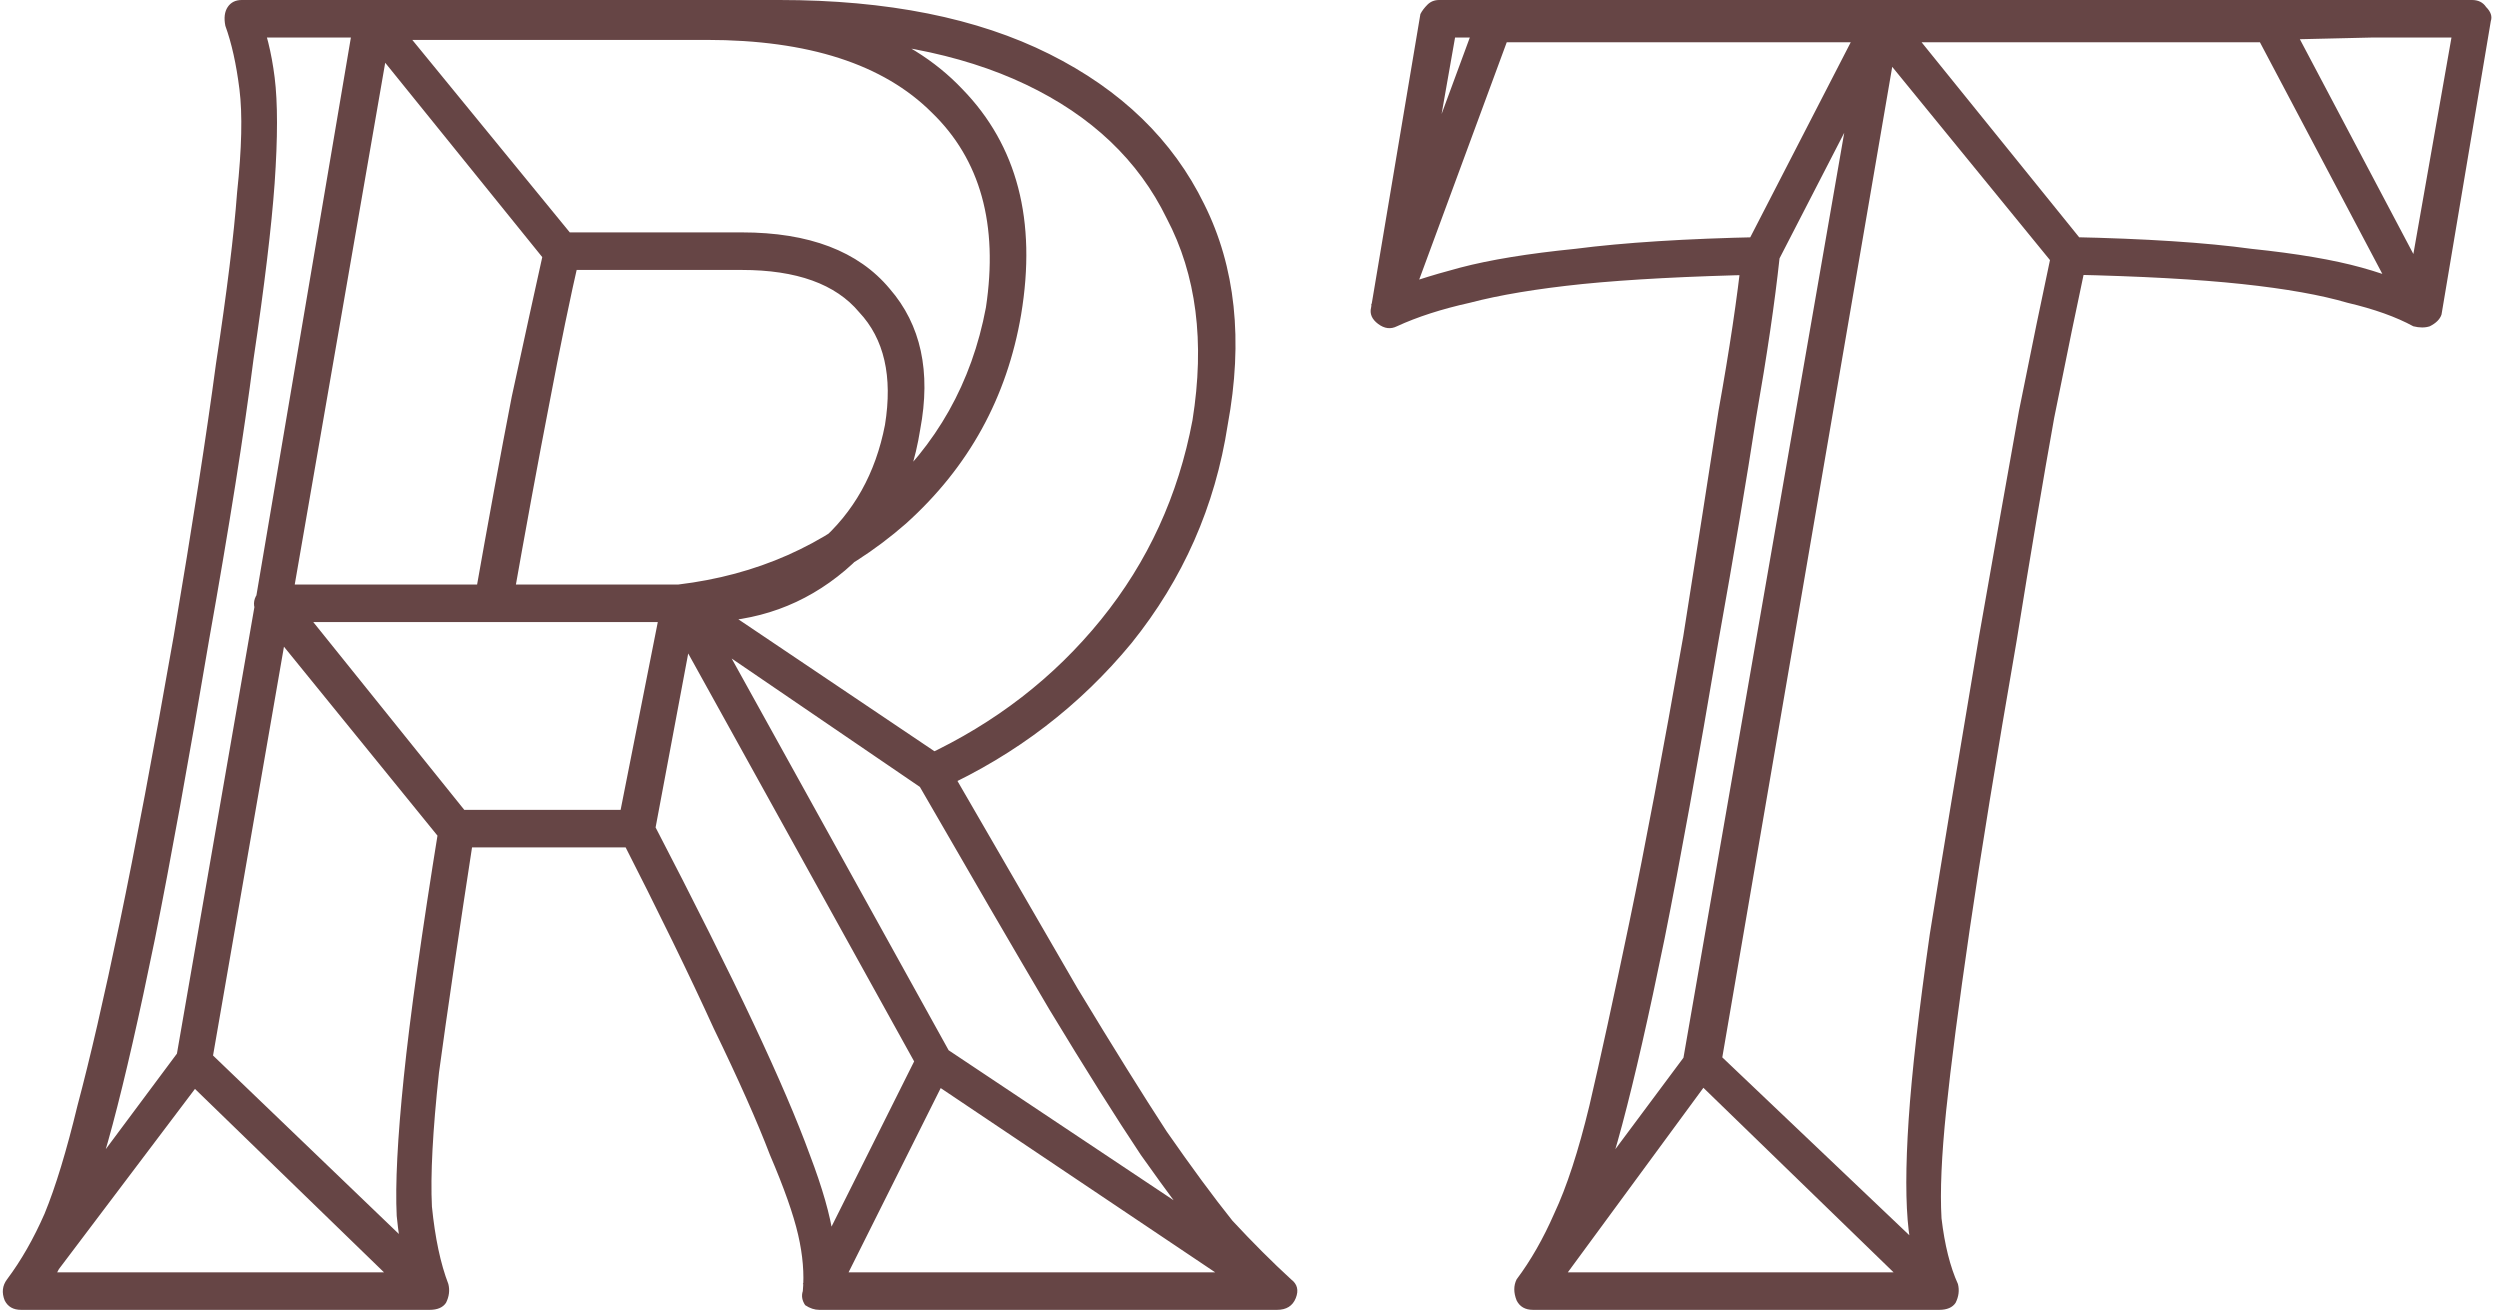
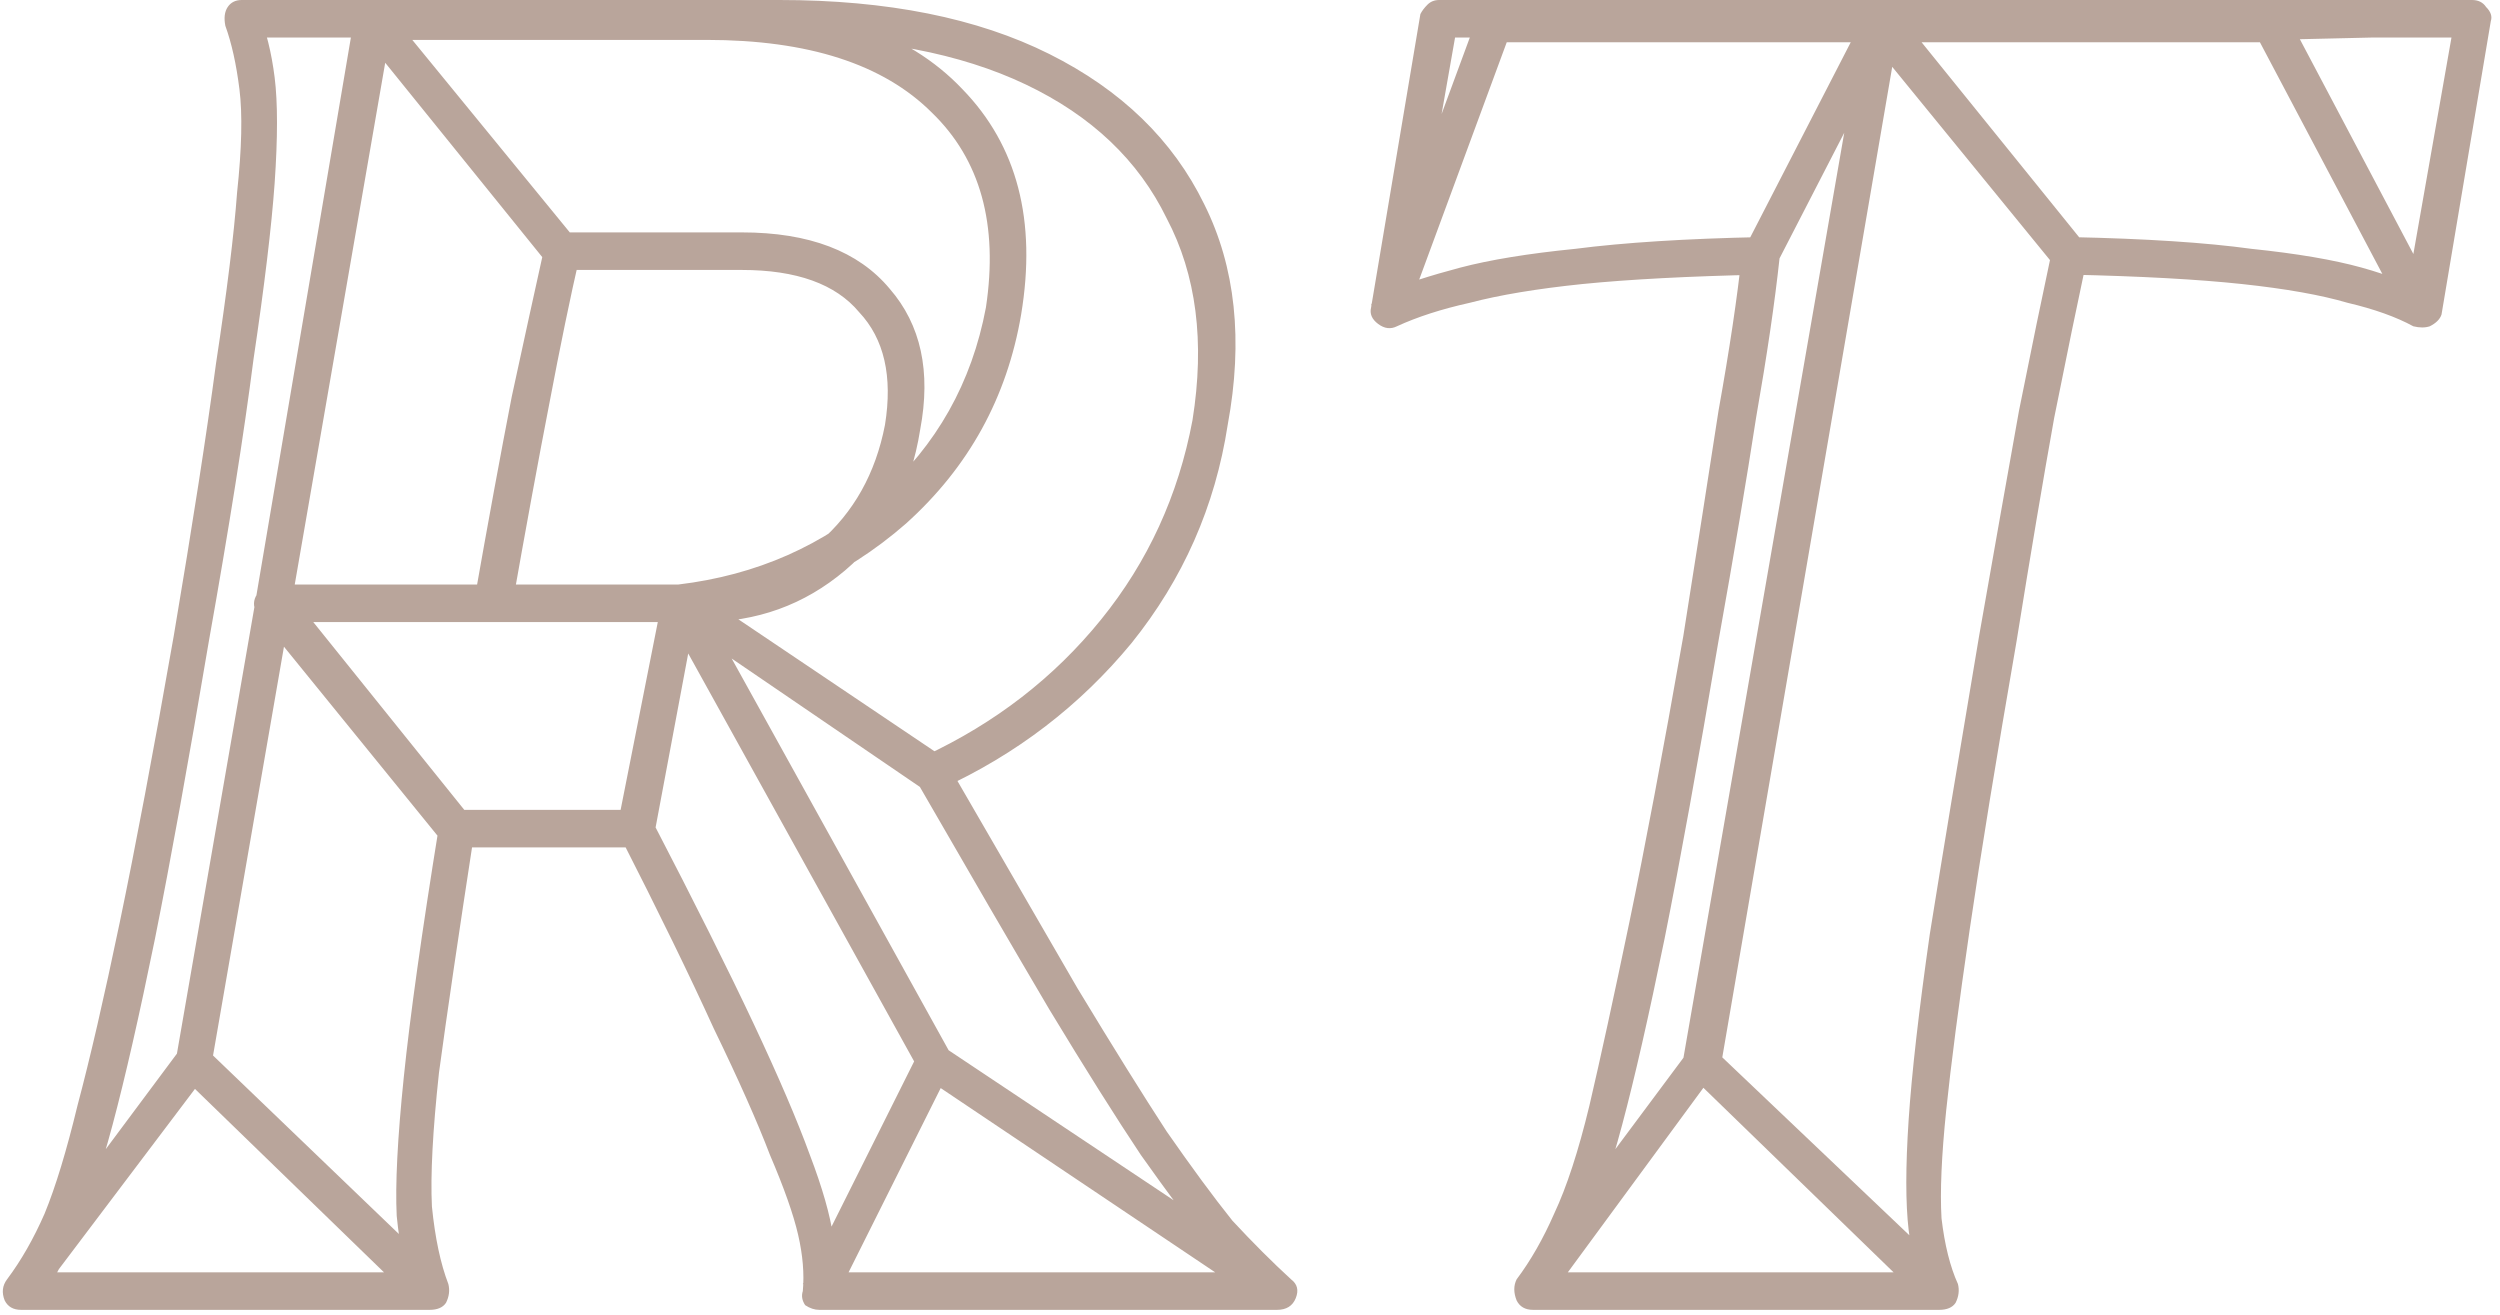
<svg xmlns="http://www.w3.org/2000/svg" width="213" height="112" viewBox="0 0 213 112" fill="none">
-   <path d="M15 90.2L21.8 51L30.2 1.4C30.333 1 30.533 0.733 30.8 0.6C31.067 0.333 31.4 0.2 31.8 0.2H60.2C70.067 0.2 77.333 2.667 82 7.6C86.667 12.4 88.333 18.8 87 26.8C85.8 33.867 82.533 39.8 77.2 44.6C71.867 49.267 65.533 52.067 58.2 53C58.2 53 58.133 53 58 53H23.2V49.8H58C58 49.8 57.933 49.8 57.8 49.8C64.467 49 70.2 46.467 75 42.2C79.8 37.933 82.8 32.6 84 26.2C85.067 19.133 83.533 13.6 79.4 9.6C75.267 5.467 68.867 3.4 60.2 3.4H31.8C31.4 3.4 31.533 3.067 32.2 2.4C33 1.733 33.4 1.6 33.4 2L24.8 51.6L18 90.8L15 90.2ZM59.4 50.8L81 89.8L78.2 91L56.6 52L59.4 50.8ZM42 53L23.2 52.8C22.667 52.667 22.667 52.133 23.2 51.2C23.733 50.133 24.2 49.867 24.6 50.4L40.2 69.8L37.6 71.6L22 52.4C21.6 51.867 21.533 51.333 21.8 50.8C22.2 50.133 22.733 49.867 23.4 50H42V53ZM35.6 111.2L15.4 91.6C15.133 91.2 15.467 91 16.4 91C17.467 90.867 17.933 90.933 17.8 91.2L3 110.8L0.6 109.2L15.2 89.6C15.467 89.2 15.867 89 16.4 89C16.933 88.867 17.333 89 17.6 89.4L37.8 108.8L35.6 111.2ZM20.4 0.8L31.6 1C31.6 0.733 31.8 0.533 32.2 0.4C32.6 0.267 32.867 0.4 33 0.8L49.2 20.6L46.6 22.4L30.6 2.6C30.333 2.333 30.467 2.2 31 2.2C31.667 2.067 32 2.133 32 2.4H20.8L20.4 0.8ZM52.6 70.4L56.4 51.2C56.533 50.533 56.8 50.133 57.2 50C57.733 49.733 58.267 49.733 58.8 50L80.2 64.4L78.6 67.2L57.2 52.6C56.667 52.333 56.933 52 58 51.6C59.067 51.067 59.533 51.067 59.4 51.6L55.8 70.8L52.6 70.4ZM108 111.4L78.8 91.8C78.267 91.533 78.533 91.267 79.6 91C80.667 90.6 81.133 90.6 81 91L71.2 110.6L68.4 109.4L78.2 89.8C78.467 89.4 78.8 89.133 79.2 89C79.6 88.867 80 88.933 80.4 89.2L109.8 108.8L108 111.4ZM1.8 111.6C1.133 111.6 0.667 111.333 0.4 110.8C0.133 110.133 0.2 109.533 0.6 109C1.8 107.4 2.867 105.533 3.8 103.4C4.733 101.133 5.667 98.067 6.6 94.2C7.667 90.2 8.867 85 10.2 78.6C11.533 72.2 13.067 64.067 14.8 54.2C16.4 44.733 17.6 37 18.4 31C19.333 24.867 19.933 20 20.2 16.4C20.6 12.667 20.667 9.733 20.4 7.6C20.133 5.467 19.733 3.667 19.2 2.2C19.067 1.533 19.133 1 19.4 0.6C19.667 0.2 20.067 -3.33786e-06 20.6 -3.33786e-06H66.4C75.6 -3.33786e-06 83.267 1.533 89.4 4.6C95.533 7.667 99.933 11.933 102.6 17.4C105.267 22.733 105.933 29 104.6 36.2C103.533 43.133 100.8 49.333 96.4 54.8C92 60.133 86.6 64.267 80.2 67.2L80.8 65.2C85.2 72.8 88.867 79.133 91.8 84.2C94.867 89.267 97.4 93.333 99.4 96.4C101.533 99.467 103.4 102 105 104C106.733 105.867 108.4 107.533 110 109C110.533 109.4 110.667 109.933 110.4 110.6C110.133 111.267 109.6 111.6 108.8 111.6H69.8C69.4 111.6 69 111.467 68.6 111.2C68.333 110.8 68.267 110.4 68.4 110C68.533 108.533 68.4 106.933 68 105.2C67.6 103.467 66.8 101.2 65.6 98.4C64.533 95.6 62.933 92 60.8 87.6C58.8 83.2 56.133 77.733 52.8 71.2L54.2 72.2H38.8L40.4 71C39.067 79.667 38.067 86.467 37.4 91.4C36.867 96.333 36.667 100.133 36.8 102.8C37.067 105.467 37.533 107.667 38.2 109.4C38.333 109.933 38.267 110.467 38 111C37.733 111.4 37.267 111.6 36.6 111.6H1.8ZM63.2 23H47.8L49.4 21.8C48.6 25.267 47.733 29.467 46.8 34.4C45.867 39.2 44.8 45 43.6 51.8L42 49.8H60C63.733 49.8 67 48.6 69.8 46.2C72.733 43.667 74.6 40.333 75.4 36.2C76.067 32.067 75.333 28.867 73.2 26.6C71.2 24.2 67.867 23 63.2 23ZM1.8 108.4H36.6L35.2 110.6C34.533 108.6 34.067 106.267 33.8 103.6C33.667 100.933 33.867 97 34.4 91.8C34.933 86.6 35.933 79.467 37.4 70.4C37.4 70 37.533 69.667 37.8 69.4C38.2 69.133 38.533 69 38.8 69H54.2C54.867 69 55.333 69.333 55.6 70C59.2 76.933 62.067 82.667 64.2 87.2C66.333 91.733 67.933 95.467 69 98.4C70.067 101.2 70.733 103.533 71 105.4C71.4 107.133 71.533 108.733 71.4 110.2L69.8 108.4H108.8L107.8 111.2C106.333 109.733 104.733 108.067 103 106.2C101.4 104.2 99.467 101.6 97.2 98.4C95.067 95.2 92.467 91.067 89.4 86C86.333 80.8 82.533 74.267 78 66.4C77.867 66.133 77.867 65.8 78 65.4C78.133 64.867 78.4 64.533 78.8 64.4C84.8 61.6 89.8 57.733 93.8 52.8C97.8 47.867 100.4 42.2 101.6 35.8C102.667 29.133 101.933 23.4 99.4 18.6C97 13.667 93 9.867 87.4 7.2C81.8 4.533 74.8 3.2 66.4 3.2H20.6L22 1C22.667 2.6 23.133 4.467 23.4 6.6C23.667 8.733 23.667 11.733 23.4 15.6C23.133 19.333 22.533 24.333 21.6 30.6C20.8 36.867 19.533 44.867 17.8 54.6C16.067 64.867 14.533 73.333 13.2 80C11.867 86.533 10.667 91.8 9.6 95.8C8.533 99.8 7.467 102.933 6.4 105.2C5.467 107.467 4.4 109.4 3.2 111L1.8 108.4ZM63.2 19.8C68.933 19.8 73.133 21.4 75.8 24.6C78.467 27.667 79.333 31.667 78.4 36.6C77.6 41.667 75.467 45.667 72 48.6C68.533 51.533 64.467 53 59.8 53H42C41.467 53 41.067 52.8 40.8 52.4C40.533 52 40.4 51.6 40.4 51.2C41.6 44.4 42.667 38.6 43.6 33.8C44.667 28.867 45.6 24.6 46.4 21C46.4 20.733 46.533 20.467 46.8 20.2C47.2 19.933 47.533 19.8 47.8 19.8H63.2ZM193.417 3.6H160.217H127.217V0.4H160.217H193.417V3.6ZM161.817 2.2L146.617 90.8L143.417 90.2L158.817 1.6L161.817 2.2ZM164.217 111.2L144.017 91.6C143.617 91.2 143.951 91 145.017 91C146.084 90.867 146.484 90.933 146.217 91.2L131.817 110.8L129.217 109.2L143.817 89.6C144.084 89.2 144.417 89 144.817 89C145.351 88.867 145.751 89 146.017 89.4L166.417 108.8L164.217 111.2ZM210.617 3L193.417 3.4C192.884 3.267 192.884 2.733 193.417 1.8C194.084 0.867 194.551 0.667 194.817 1.2L207.817 25.8L205.017 27.2L192.017 2.6C191.884 2.067 191.951 1.6 192.217 1.2C192.617 0.667 193.017 0.467 193.417 0.6L210.817 0.2L210.617 3ZM116.817 26L125.817 1.6C126.084 1.067 126.417 1.067 126.817 1.6C127.351 2 127.551 2.267 127.417 2.4L122.817 2L122.417 1.2L127.217 1.6C127.351 1.467 127.684 1.467 128.217 1.6C128.751 1.6 128.951 1.867 128.817 2.4L119.817 26.8L116.817 26ZM148.617 21.2L158.817 1.4C159.084 0.867 159.484 0.533 160.017 0.4C160.684 0.267 161.217 0.467 161.617 1L177.617 20.8L175.017 22.6L159.017 3C158.751 2.467 159.151 2.133 160.217 2C161.417 1.867 161.884 2.067 161.617 2.6L151.417 22.4L148.617 21.2ZM130.617 111.6C129.951 111.6 129.484 111.333 129.217 110.8C128.951 110.133 128.951 109.533 129.217 109C130.417 107.4 131.484 105.533 132.417 103.4C133.484 101.133 134.484 98.067 135.417 94.2C136.351 90.2 137.484 85 138.817 78.6C140.151 72.2 141.684 64.067 143.417 54.2C144.617 46.6 145.617 40.2 146.417 35C147.351 29.8 148.017 25.333 148.417 21.6L150.017 23.4C143.884 23.533 138.817 23.8 134.817 24.2C130.951 24.6 127.751 25.133 125.217 25.8C122.817 26.333 120.751 27 119.017 27.8C118.484 28.067 117.951 28 117.417 27.6C116.884 27.2 116.684 26.733 116.817 26.2L121.017 1.2C121.151 0.933 121.351 0.667 121.617 0.4C121.884 0.133 122.217 -3.33786e-06 122.617 -3.33786e-06H210.617C211.151 -3.33786e-06 211.551 0.2 211.817 0.6C212.217 1 212.351 1.4 212.217 1.8L208.017 26.8C207.884 27.2 207.551 27.533 207.017 27.8C206.617 27.933 206.151 27.933 205.617 27.8C204.151 27 202.284 26.333 200.017 25.8C197.751 25.133 194.751 24.6 191.017 24.2C187.284 23.8 182.417 23.533 176.417 23.4L177.817 22C177.017 25.733 176.084 30.267 175.017 35.6C174.084 40.8 173.017 47.133 171.817 54.6C170.084 64.6 168.751 72.8 167.817 79.2C166.884 85.6 166.217 90.733 165.817 94.6C165.417 98.467 165.284 101.533 165.417 103.8C165.684 106.067 166.151 107.933 166.817 109.4C166.951 109.933 166.884 110.467 166.617 111C166.351 111.4 165.884 111.6 165.217 111.6H130.617ZM130.617 108.4H165.217L163.817 110.6C163.284 108.867 162.884 106.933 162.617 104.8C162.351 102.533 162.351 99.4 162.617 95.4C162.884 91.4 163.484 86.133 164.417 79.6C165.484 72.933 166.884 64.467 168.617 54.2C169.951 46.6 171.084 40.2 172.017 35C173.084 29.667 174.017 25.133 174.817 21.4C174.817 21 174.951 20.733 175.217 20.6C175.617 20.333 176.017 20.2 176.417 20.2C182.817 20.333 187.951 20.667 191.817 21.2C195.684 21.6 198.817 22.133 201.217 22.8C203.617 23.467 205.617 24.267 207.217 25.2L204.817 26.2L209.217 1.2L210.617 3.2H122.617L124.217 1.8L119.817 26.8L117.617 25C119.617 24.2 121.884 23.467 124.417 22.8C126.951 22.133 130.217 21.6 134.217 21.2C138.351 20.667 143.617 20.333 150.017 20.2C150.417 20.2 150.751 20.4 151.017 20.8C151.417 21.067 151.617 21.467 151.617 22C151.217 25.733 150.551 30.267 149.617 35.6C148.817 40.8 147.751 47.133 146.417 54.6C144.684 64.867 143.151 73.333 141.817 80C140.484 86.533 139.284 91.8 138.217 95.8C137.151 99.8 136.084 102.933 135.017 105.2C134.084 107.467 133.017 109.4 131.817 111L130.617 108.4Z" fill="#664545" />
+   <path d="M15 90.2L21.8 51L30.2 1.4C30.333 1 30.533 0.733 30.8 0.6C31.067 0.333 31.4 0.2 31.8 0.2H60.2C70.067 0.2 77.333 2.667 82 7.6C86.667 12.4 88.333 18.8 87 26.8C85.8 33.867 82.533 39.8 77.2 44.6C71.867 49.267 65.533 52.067 58.2 53C58.2 53 58.133 53 58 53H23.2V49.8H58C58 49.8 57.933 49.8 57.8 49.8C64.467 49 70.2 46.467 75 42.2C79.8 37.933 82.8 32.6 84 26.2C85.067 19.133 83.533 13.6 79.4 9.6C75.267 5.467 68.867 3.4 60.2 3.4H31.8C31.4 3.4 31.533 3.067 32.2 2.4C33 1.733 33.4 1.6 33.4 2L24.8 51.6L18 90.8L15 90.2ZM59.4 50.8L81 89.8L78.2 91L56.6 52L59.4 50.8ZM42 53L23.2 52.8C22.667 52.667 22.667 52.133 23.2 51.2C23.733 50.133 24.2 49.867 24.6 50.4L40.2 69.8L37.6 71.6L22 52.4C21.6 51.867 21.533 51.333 21.8 50.8C22.2 50.133 22.733 49.867 23.4 50H42V53ZM35.6 111.2L15.4 91.6C15.133 91.2 15.467 91 16.4 91C17.467 90.867 17.933 90.933 17.8 91.2L3 110.8L0.6 109.2L15.2 89.6C15.467 89.2 15.867 89 16.4 89C16.933 88.867 17.333 89 17.6 89.4L37.8 108.8L35.6 111.2ZM20.4 0.8L31.6 1C31.6 0.733 31.8 0.533 32.2 0.4C32.6 0.267 32.867 0.4 33 0.8L49.2 20.6L46.6 22.4L30.6 2.6C30.333 2.333 30.467 2.2 31 2.2C31.667 2.067 32 2.133 32 2.4H20.8L20.4 0.8ZM52.6 70.4L56.4 51.2C56.533 50.533 56.8 50.133 57.2 50C57.733 49.733 58.267 49.733 58.8 50L80.2 64.4L78.6 67.2L57.2 52.6C56.667 52.333 56.933 52 58 51.6C59.067 51.067 59.533 51.067 59.4 51.6L55.8 70.8L52.6 70.4ZM108 111.4L78.8 91.8C78.267 91.533 78.533 91.267 79.6 91C80.667 90.6 81.133 90.6 81 91L71.2 110.6L68.4 109.4L78.2 89.8C78.467 89.4 78.8 89.133 79.2 89C79.6 88.867 80 88.933 80.4 89.2L109.8 108.8L108 111.4ZM1.8 111.6C1.133 111.6 0.667 111.333 0.4 110.8C0.133 110.133 0.2 109.533 0.6 109C1.8 107.4 2.867 105.533 3.8 103.4C4.733 101.133 5.667 98.067 6.6 94.2C7.667 90.2 8.867 85 10.2 78.6C11.533 72.2 13.067 64.067 14.8 54.2C16.4 44.733 17.6 37 18.4 31C19.333 24.867 19.933 20 20.2 16.4C20.6 12.667 20.667 9.733 20.4 7.6C20.133 5.467 19.733 3.667 19.2 2.2C19.067 1.533 19.133 1 19.4 0.6C19.667 0.2 20.067 -3.33786e-06 20.6 -3.33786e-06H66.4C75.6 -3.33786e-06 83.267 1.533 89.4 4.6C95.533 7.667 99.933 11.933 102.6 17.4C105.267 22.733 105.933 29 104.6 36.2C103.533 43.133 100.8 49.333 96.4 54.8C92 60.133 86.6 64.267 80.2 67.2L80.8 65.2C85.2 72.8 88.867 79.133 91.8 84.2C94.867 89.267 97.4 93.333 99.4 96.4C101.533 99.467 103.4 102 105 104C106.733 105.867 108.4 107.533 110 109C110.533 109.4 110.667 109.933 110.4 110.6C110.133 111.267 109.6 111.6 108.8 111.6H69.8C69.4 111.6 69 111.467 68.6 111.2C68.333 110.8 68.267 110.4 68.4 110C68.533 108.533 68.4 106.933 68 105.2C67.6 103.467 66.8 101.2 65.6 98.4C64.533 95.6 62.933 92 60.8 87.6C58.8 83.2 56.133 77.733 52.8 71.2L54.2 72.2H38.8L40.4 71C39.067 79.667 38.067 86.467 37.4 91.4C36.867 96.333 36.667 100.133 36.8 102.8C37.067 105.467 37.533 107.667 38.2 109.4C38.333 109.933 38.267 110.467 38 111C37.733 111.4 37.267 111.6 36.6 111.6H1.8ZM63.2 23H47.8L49.4 21.8C48.6 25.267 47.733 29.467 46.8 34.4C45.867 39.2 44.8 45 43.6 51.8L42 49.8H60C63.733 49.8 67 48.6 69.8 46.2C72.733 43.667 74.6 40.333 75.4 36.2C76.067 32.067 75.333 28.867 73.2 26.6C71.2 24.2 67.867 23 63.2 23ZM1.8 108.4H36.6L35.2 110.6C34.533 108.6 34.067 106.267 33.8 103.6C33.667 100.933 33.867 97 34.4 91.8C34.933 86.6 35.933 79.467 37.4 70.4C37.4 70 37.533 69.667 37.8 69.4C38.2 69.133 38.533 69 38.8 69H54.2C54.867 69 55.333 69.333 55.6 70C59.2 76.933 62.067 82.667 64.2 87.2C66.333 91.733 67.933 95.467 69 98.4C70.067 101.2 70.733 103.533 71 105.4C71.4 107.133 71.533 108.733 71.4 110.2L69.8 108.4H108.8L107.8 111.2C106.333 109.733 104.733 108.067 103 106.2C101.4 104.2 99.467 101.6 97.2 98.4C95.067 95.2 92.467 91.067 89.4 86C86.333 80.8 82.533 74.267 78 66.4C77.867 66.133 77.867 65.8 78 65.4C78.133 64.867 78.4 64.533 78.8 64.4C84.8 61.6 89.8 57.733 93.8 52.8C97.8 47.867 100.4 42.2 101.6 35.8C102.667 29.133 101.933 23.4 99.4 18.6C97 13.667 93 9.867 87.4 7.2C81.8 4.533 74.8 3.2 66.4 3.2H20.6L22 1C22.667 2.6 23.133 4.467 23.4 6.6C23.667 8.733 23.667 11.733 23.4 15.6C23.133 19.333 22.533 24.333 21.6 30.6C20.8 36.867 19.533 44.867 17.8 54.6C16.067 64.867 14.533 73.333 13.2 80C11.867 86.533 10.667 91.8 9.6 95.8C8.533 99.8 7.467 102.933 6.4 105.2C5.467 107.467 4.4 109.4 3.2 111L1.8 108.4ZM63.2 19.8C68.933 19.8 73.133 21.4 75.8 24.6C78.467 27.667 79.333 31.667 78.4 36.6C77.6 41.667 75.467 45.667 72 48.6C68.533 51.533 64.467 53 59.8 53H42C41.467 53 41.067 52.8 40.8 52.4C40.533 52 40.4 51.6 40.4 51.2C41.6 44.4 42.667 38.6 43.6 33.8C44.667 28.867 45.6 24.6 46.4 21C46.4 20.733 46.533 20.467 46.8 20.2C47.2 19.933 47.533 19.8 47.8 19.8H63.2ZM193.417 3.6H160.217H127.217V0.4H160.217H193.417V3.6ZM161.817 2.2L146.617 90.8L143.417 90.2L158.817 1.6L161.817 2.2ZM164.217 111.2L144.017 91.6C143.617 91.2 143.951 91 145.017 91C146.084 90.867 146.484 90.933 146.217 91.2L131.817 110.8L129.217 109.2L143.817 89.6C144.084 89.2 144.417 89 144.817 89C145.351 88.867 145.751 89 146.017 89.4L166.417 108.8L164.217 111.2ZM210.617 3L193.417 3.4C192.884 3.267 192.884 2.733 193.417 1.8C194.084 0.867 194.551 0.667 194.817 1.2L207.817 25.8L205.017 27.2L192.017 2.6C191.884 2.067 191.951 1.6 192.217 1.2C192.617 0.667 193.017 0.467 193.417 0.6L210.817 0.2L210.617 3ZM116.817 26L125.817 1.6C126.084 1.067 126.417 1.067 126.817 1.6C127.351 2 127.551 2.267 127.417 2.4L122.817 2L122.417 1.2L127.217 1.6C127.351 1.467 127.684 1.467 128.217 1.6C128.751 1.6 128.951 1.867 128.817 2.4L119.817 26.8L116.817 26ZM148.617 21.2L158.817 1.4C159.084 0.867 159.484 0.533 160.017 0.4C160.684 0.267 161.217 0.467 161.617 1L177.617 20.8L175.017 22.6L159.017 3C158.751 2.467 159.151 2.133 160.217 2C161.417 1.867 161.884 2.067 161.617 2.6L151.417 22.4L148.617 21.2ZM130.617 111.6C129.951 111.6 129.484 111.333 129.217 110.8C128.951 110.133 128.951 109.533 129.217 109C130.417 107.4 131.484 105.533 132.417 103.4C133.484 101.133 134.484 98.067 135.417 94.2C136.351 90.2 137.484 85 138.817 78.6C140.151 72.2 141.684 64.067 143.417 54.2C144.617 46.6 145.617 40.2 146.417 35C147.351 29.8 148.017 25.333 148.417 21.6L150.017 23.4C143.884 23.533 138.817 23.8 134.817 24.2C130.951 24.6 127.751 25.133 125.217 25.8C122.817 26.333 120.751 27 119.017 27.8C118.484 28.067 117.951 28 117.417 27.6C116.884 27.2 116.684 26.733 116.817 26.2L121.017 1.2C121.151 0.933 121.351 0.667 121.617 0.4C121.884 0.133 122.217 -3.33786e-06 122.617 -3.33786e-06H210.617C211.151 -3.33786e-06 211.551 0.2 211.817 0.6C212.217 1 212.351 1.4 212.217 1.8L208.017 26.8C207.884 27.2 207.551 27.533 207.017 27.8C206.617 27.933 206.151 27.933 205.617 27.8C204.151 27 202.284 26.333 200.017 25.8C197.751 25.133 194.751 24.6 191.017 24.2C187.284 23.8 182.417 23.533 176.417 23.4L177.817 22C177.017 25.733 176.084 30.267 175.017 35.6C174.084 40.8 173.017 47.133 171.817 54.6C170.084 64.6 168.751 72.8 167.817 79.2C166.884 85.6 166.217 90.733 165.817 94.6C165.417 98.467 165.284 101.533 165.417 103.8C165.684 106.067 166.151 107.933 166.817 109.4C166.951 109.933 166.884 110.467 166.617 111C166.351 111.4 165.884 111.6 165.217 111.6H130.617ZM130.617 108.4H165.217L163.817 110.6C163.284 108.867 162.884 106.933 162.617 104.8C162.351 102.533 162.351 99.4 162.617 95.4C162.884 91.4 163.484 86.133 164.417 79.6C165.484 72.933 166.884 64.467 168.617 54.2C169.951 46.6 171.084 40.2 172.017 35C173.084 29.667 174.017 25.133 174.817 21.4C174.817 21 174.951 20.733 175.217 20.6C175.617 20.333 176.017 20.2 176.417 20.2C182.817 20.333 187.951 20.667 191.817 21.2C195.684 21.6 198.817 22.133 201.217 22.8C203.617 23.467 205.617 24.267 207.217 25.2L204.817 26.2L209.217 1.2L210.617 3.2H122.617L124.217 1.8L119.817 26.8L117.617 25C119.617 24.2 121.884 23.467 124.417 22.8C126.951 22.133 130.217 21.6 134.217 21.2C138.351 20.667 143.617 20.333 150.017 20.2C150.417 20.2 150.751 20.4 151.017 20.8C151.417 21.067 151.617 21.467 151.617 22C151.217 25.733 150.551 30.267 149.617 35.6C148.817 40.8 147.751 47.133 146.417 54.6C144.684 64.867 143.151 73.333 141.817 80C140.484 86.533 139.284 91.8 138.217 95.8C137.151 99.8 136.084 102.933 135.017 105.2C134.084 107.467 133.017 109.4 131.817 111L130.617 108.4Z" fill="#b9a59b" />
</svg>
